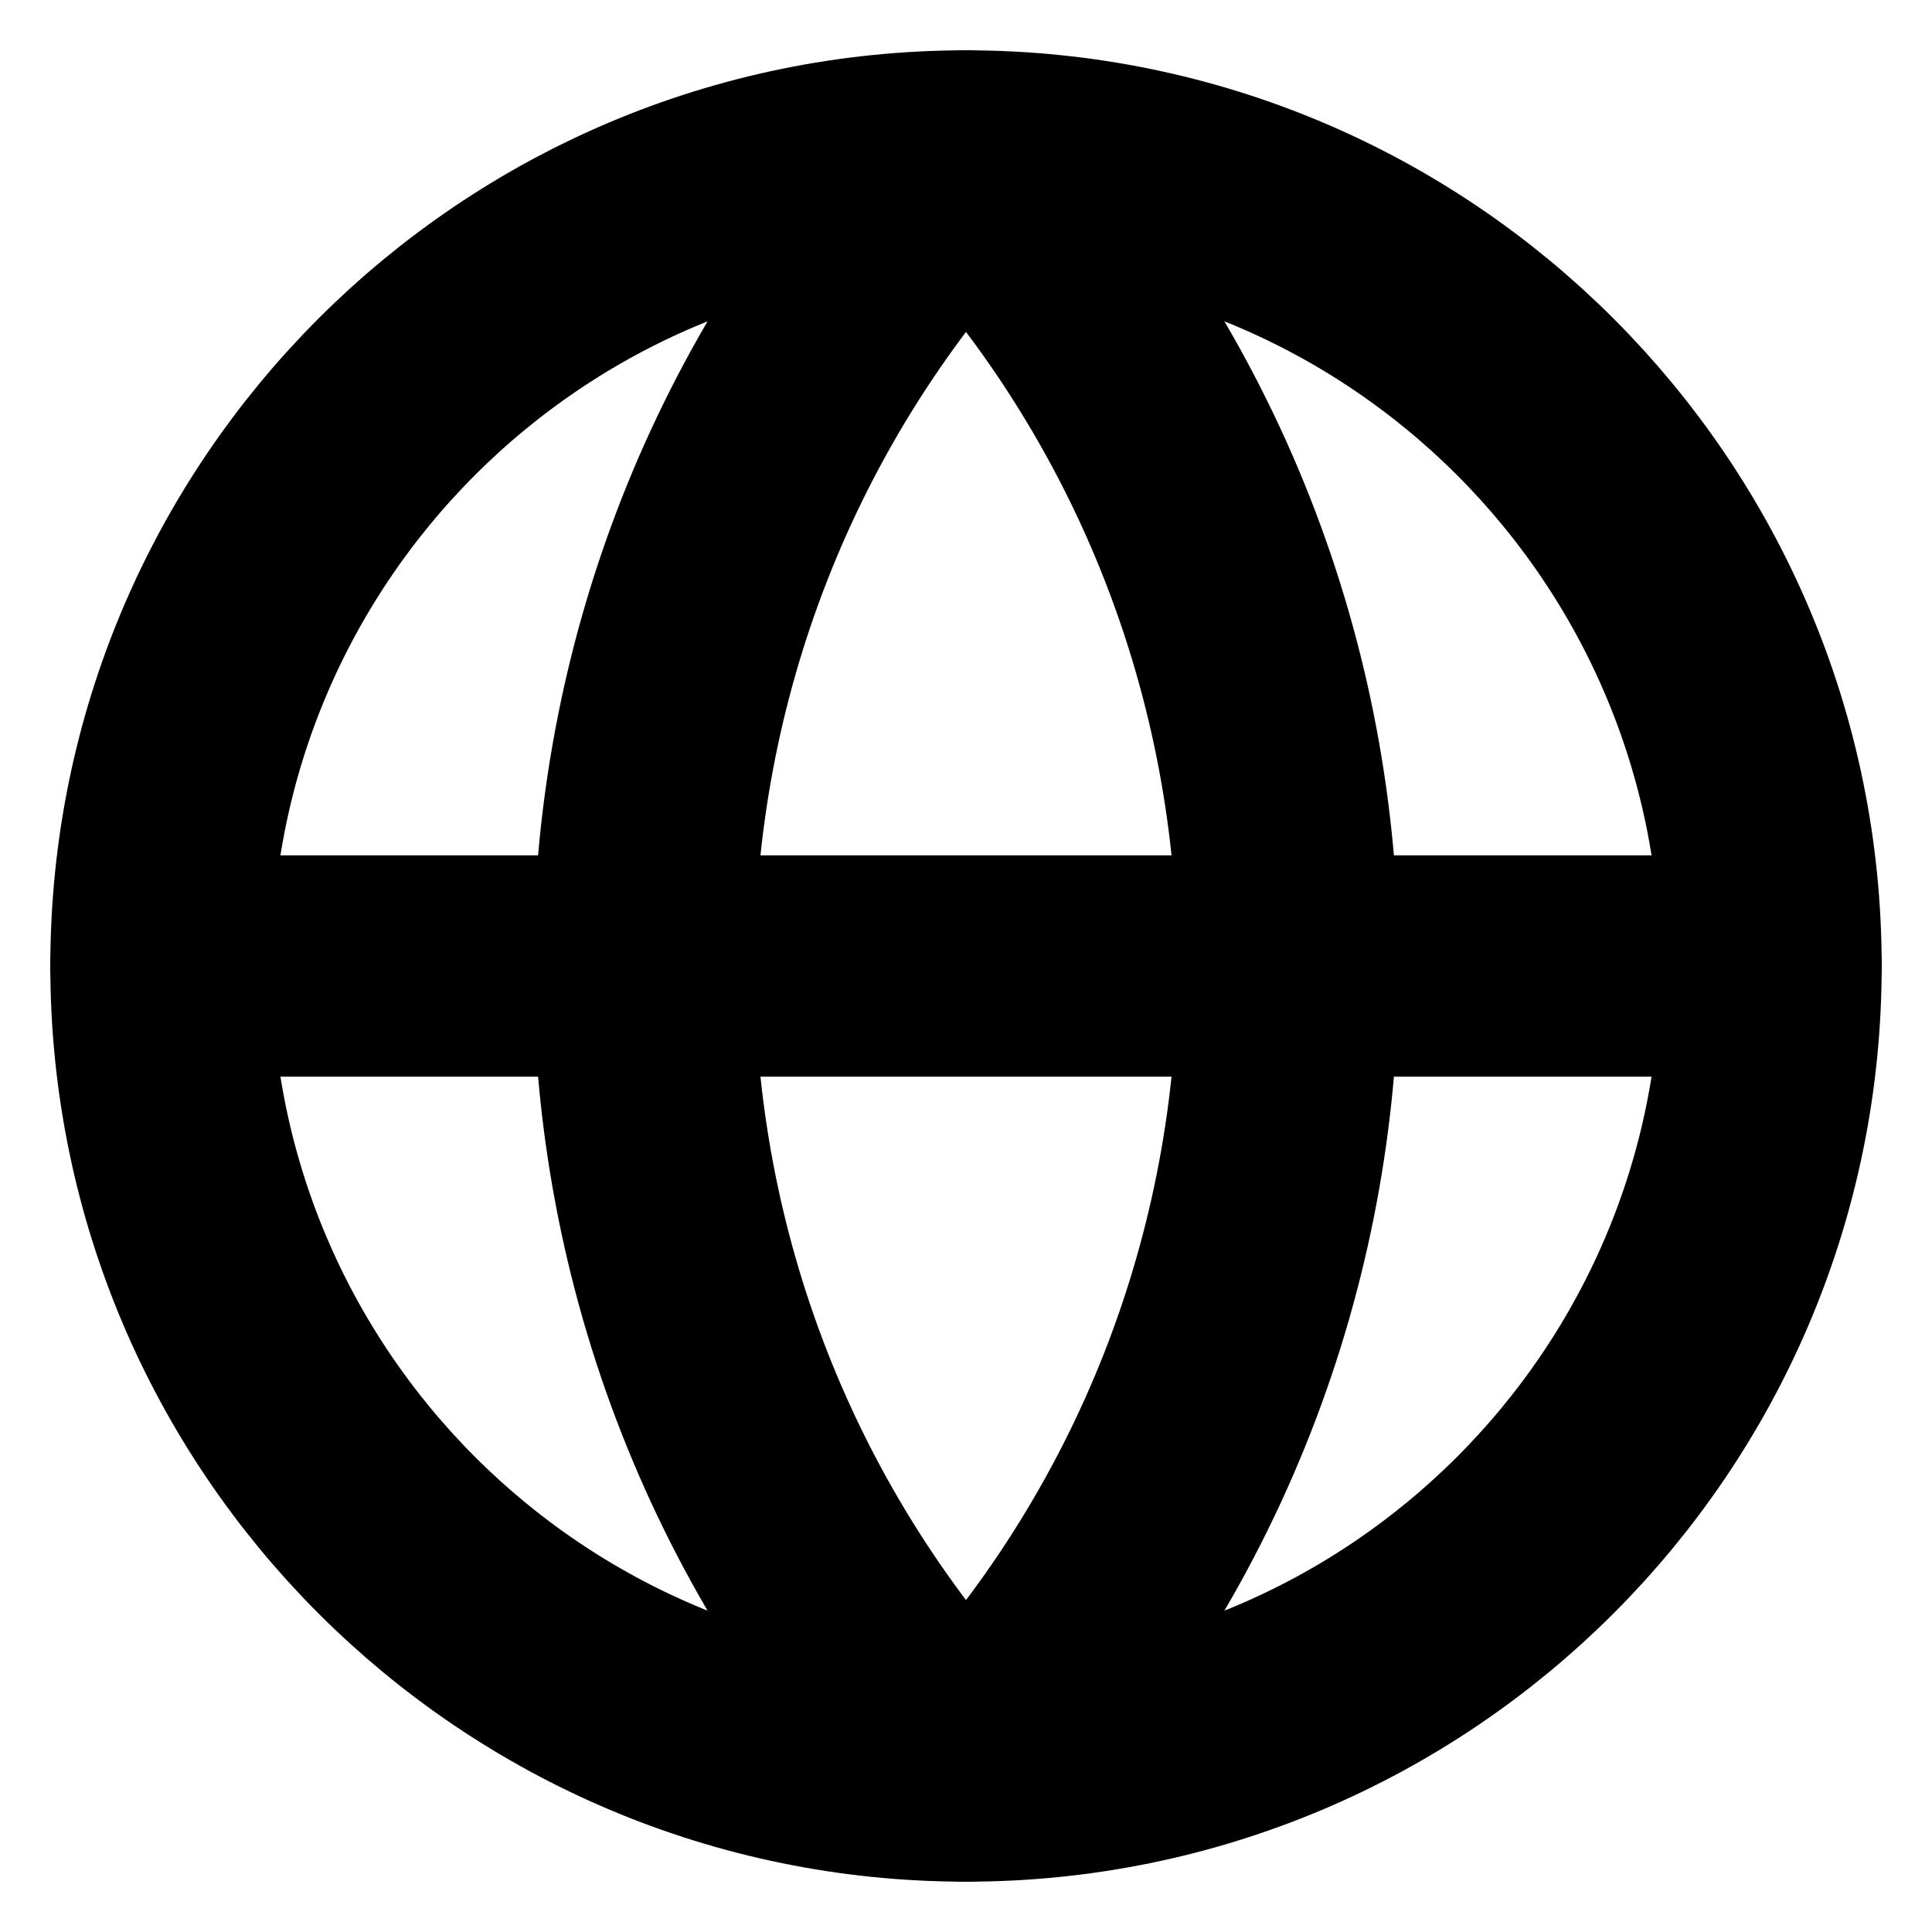
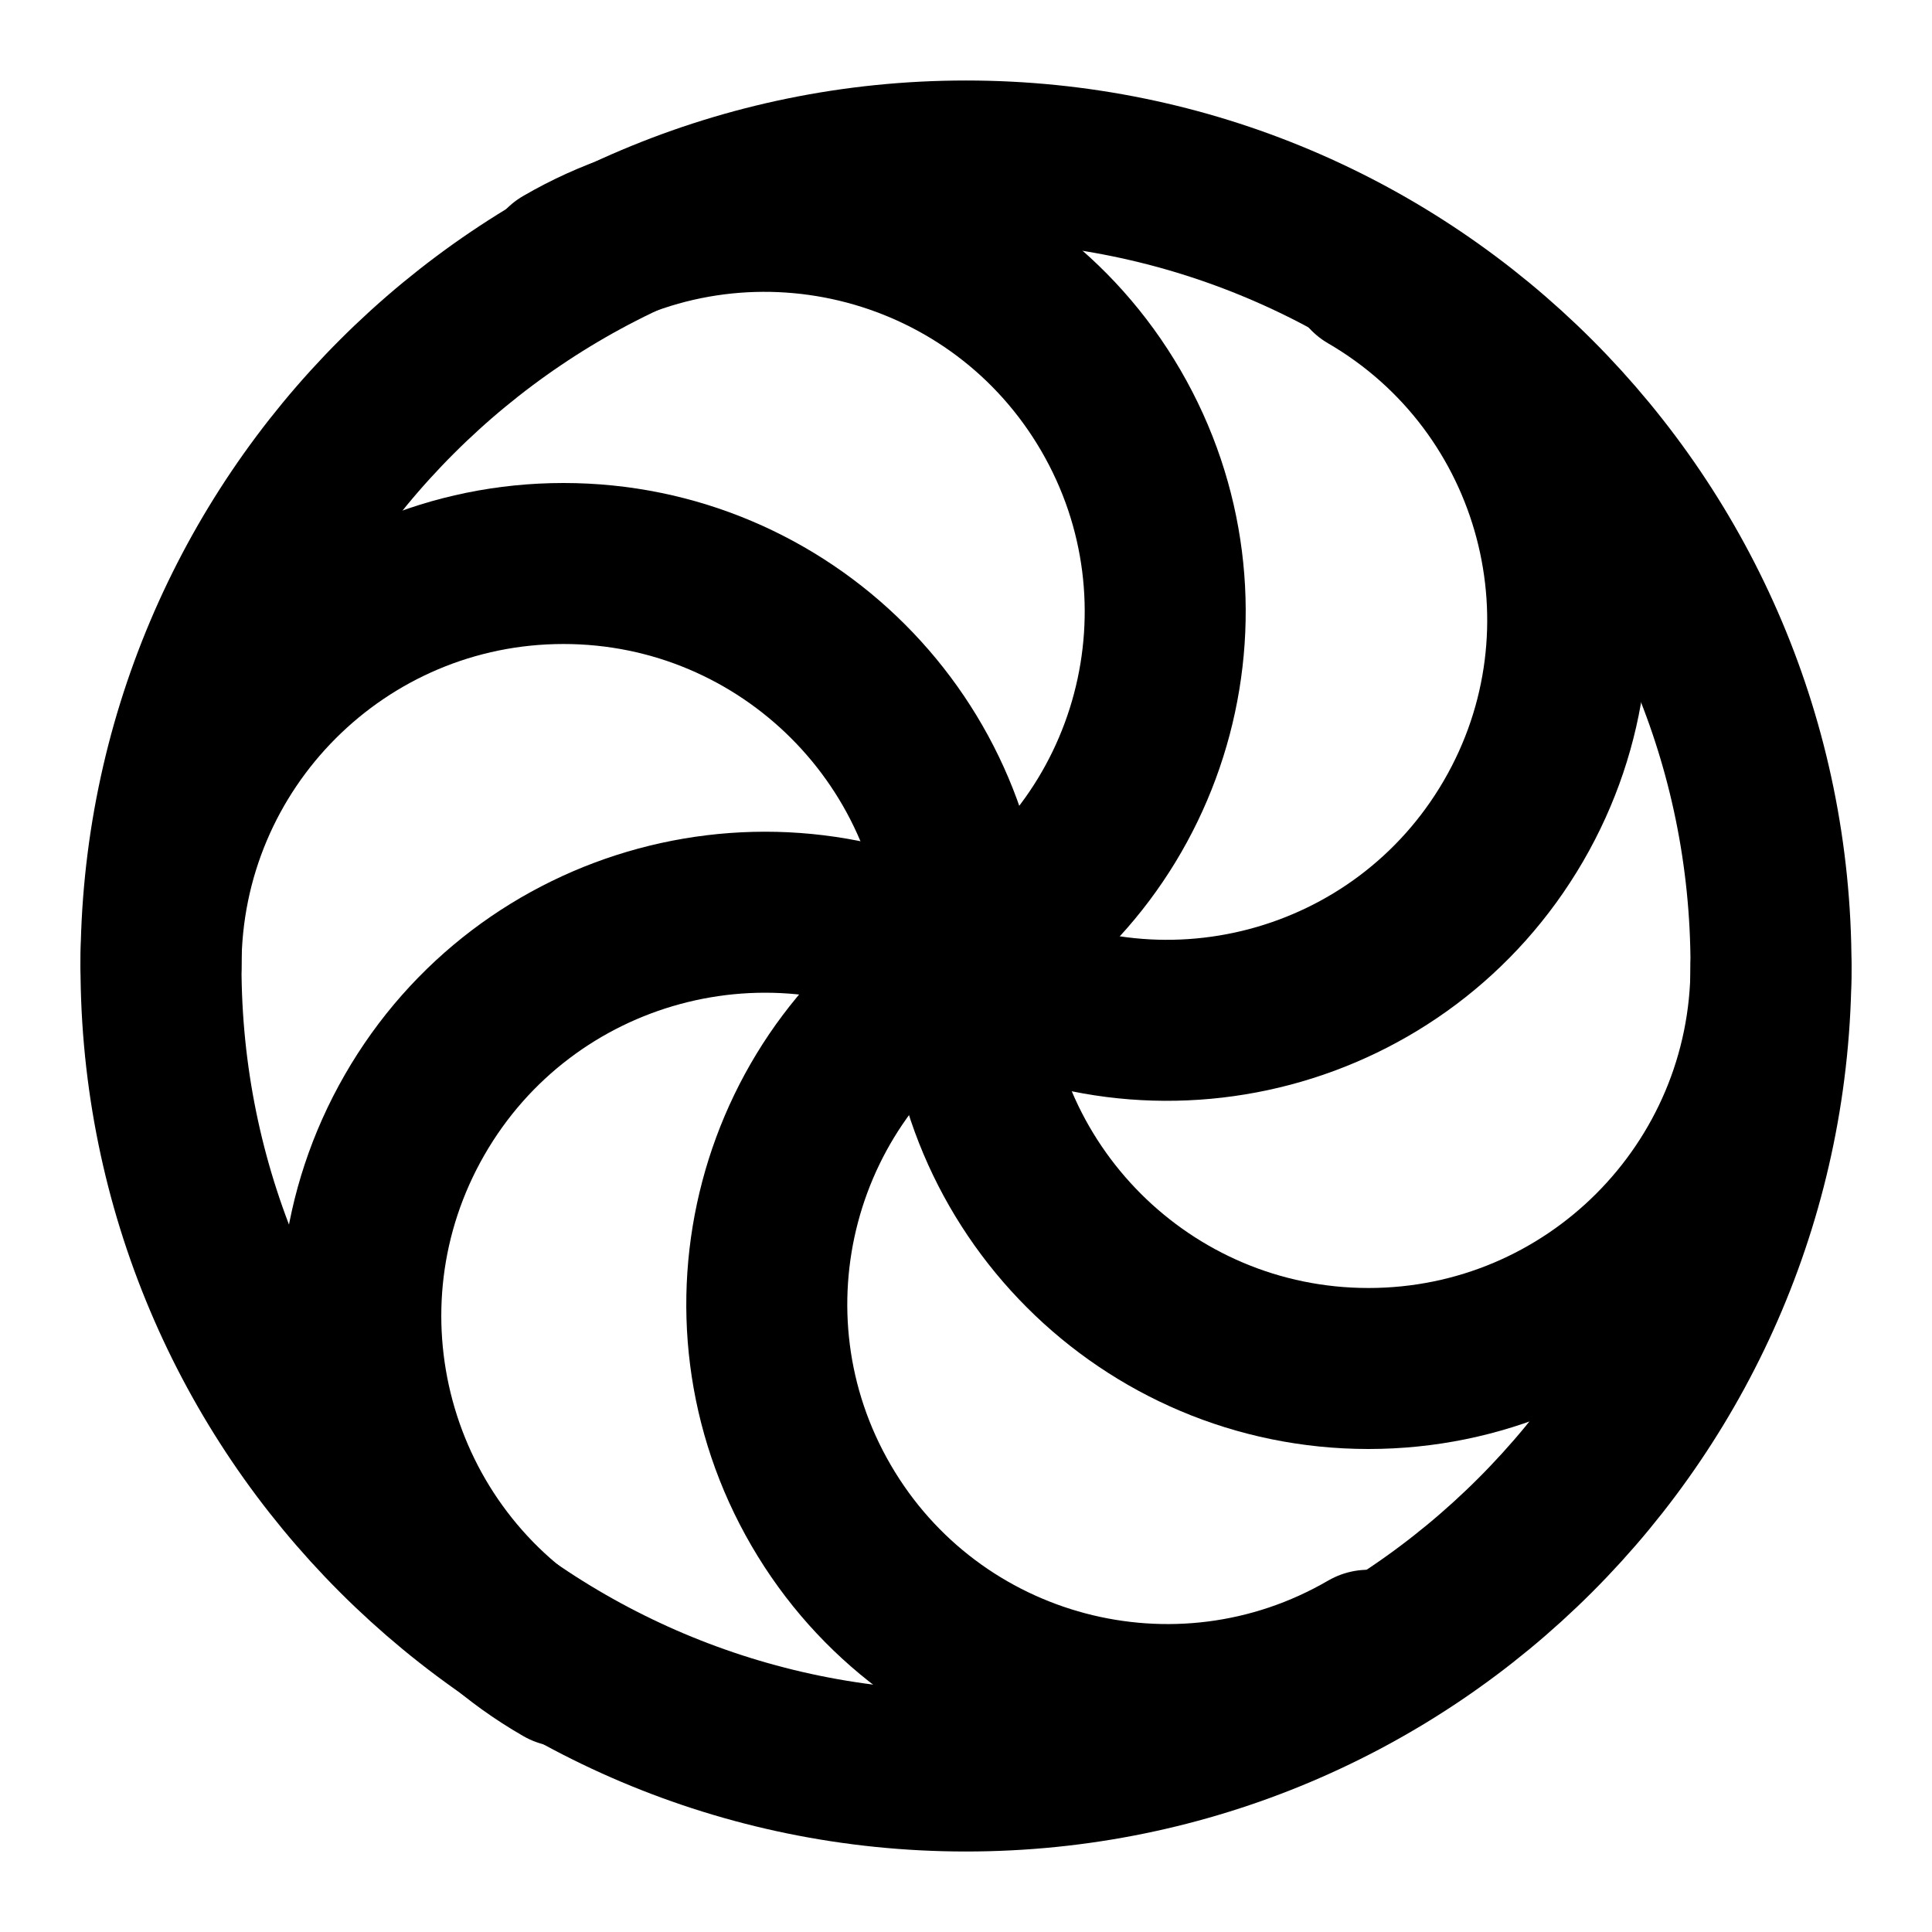
- <svg xmlns="http://www.w3.org/2000/svg" width="256" height="256" viewBox="0 0 24 24" fill="none" stroke="currentColor" stroke-width="2.75" stroke-linecap="round" stroke-linejoin="round" class="lucide lucide-globe-icon lucide-globe">
+ <svg xmlns="http://www.w3.org/2000/svg" width="24" height="24" viewBox="0 0 24 24" fill="none" stroke="currentColor" stroke-width="2" stroke-linecap="round" stroke-linejoin="round" class="lucide lucide-loader-pinwheel-icon lucide-loader-pinwheel">
+   <path d="M22 12a1 1 0 0 1-10 0 1 1 0 0 0-10 0" />
+   <path d="M7 20.7a1 1 0 1 1 5-8.7 1 1 0 1 0 5-8.6" />
+   <path d="M7 3.3a1 1 0 1 1 5 8.6 1 1 0 1 0 5 8.6" />
  <circle cx="12" cy="12" r="10" />
-   <path d="M12 2a14.5 14.5 0 0 0 0 20 14.5 14.5 0 0 0 0-20" />
-   <path d="M2 12h20" />
</svg>
